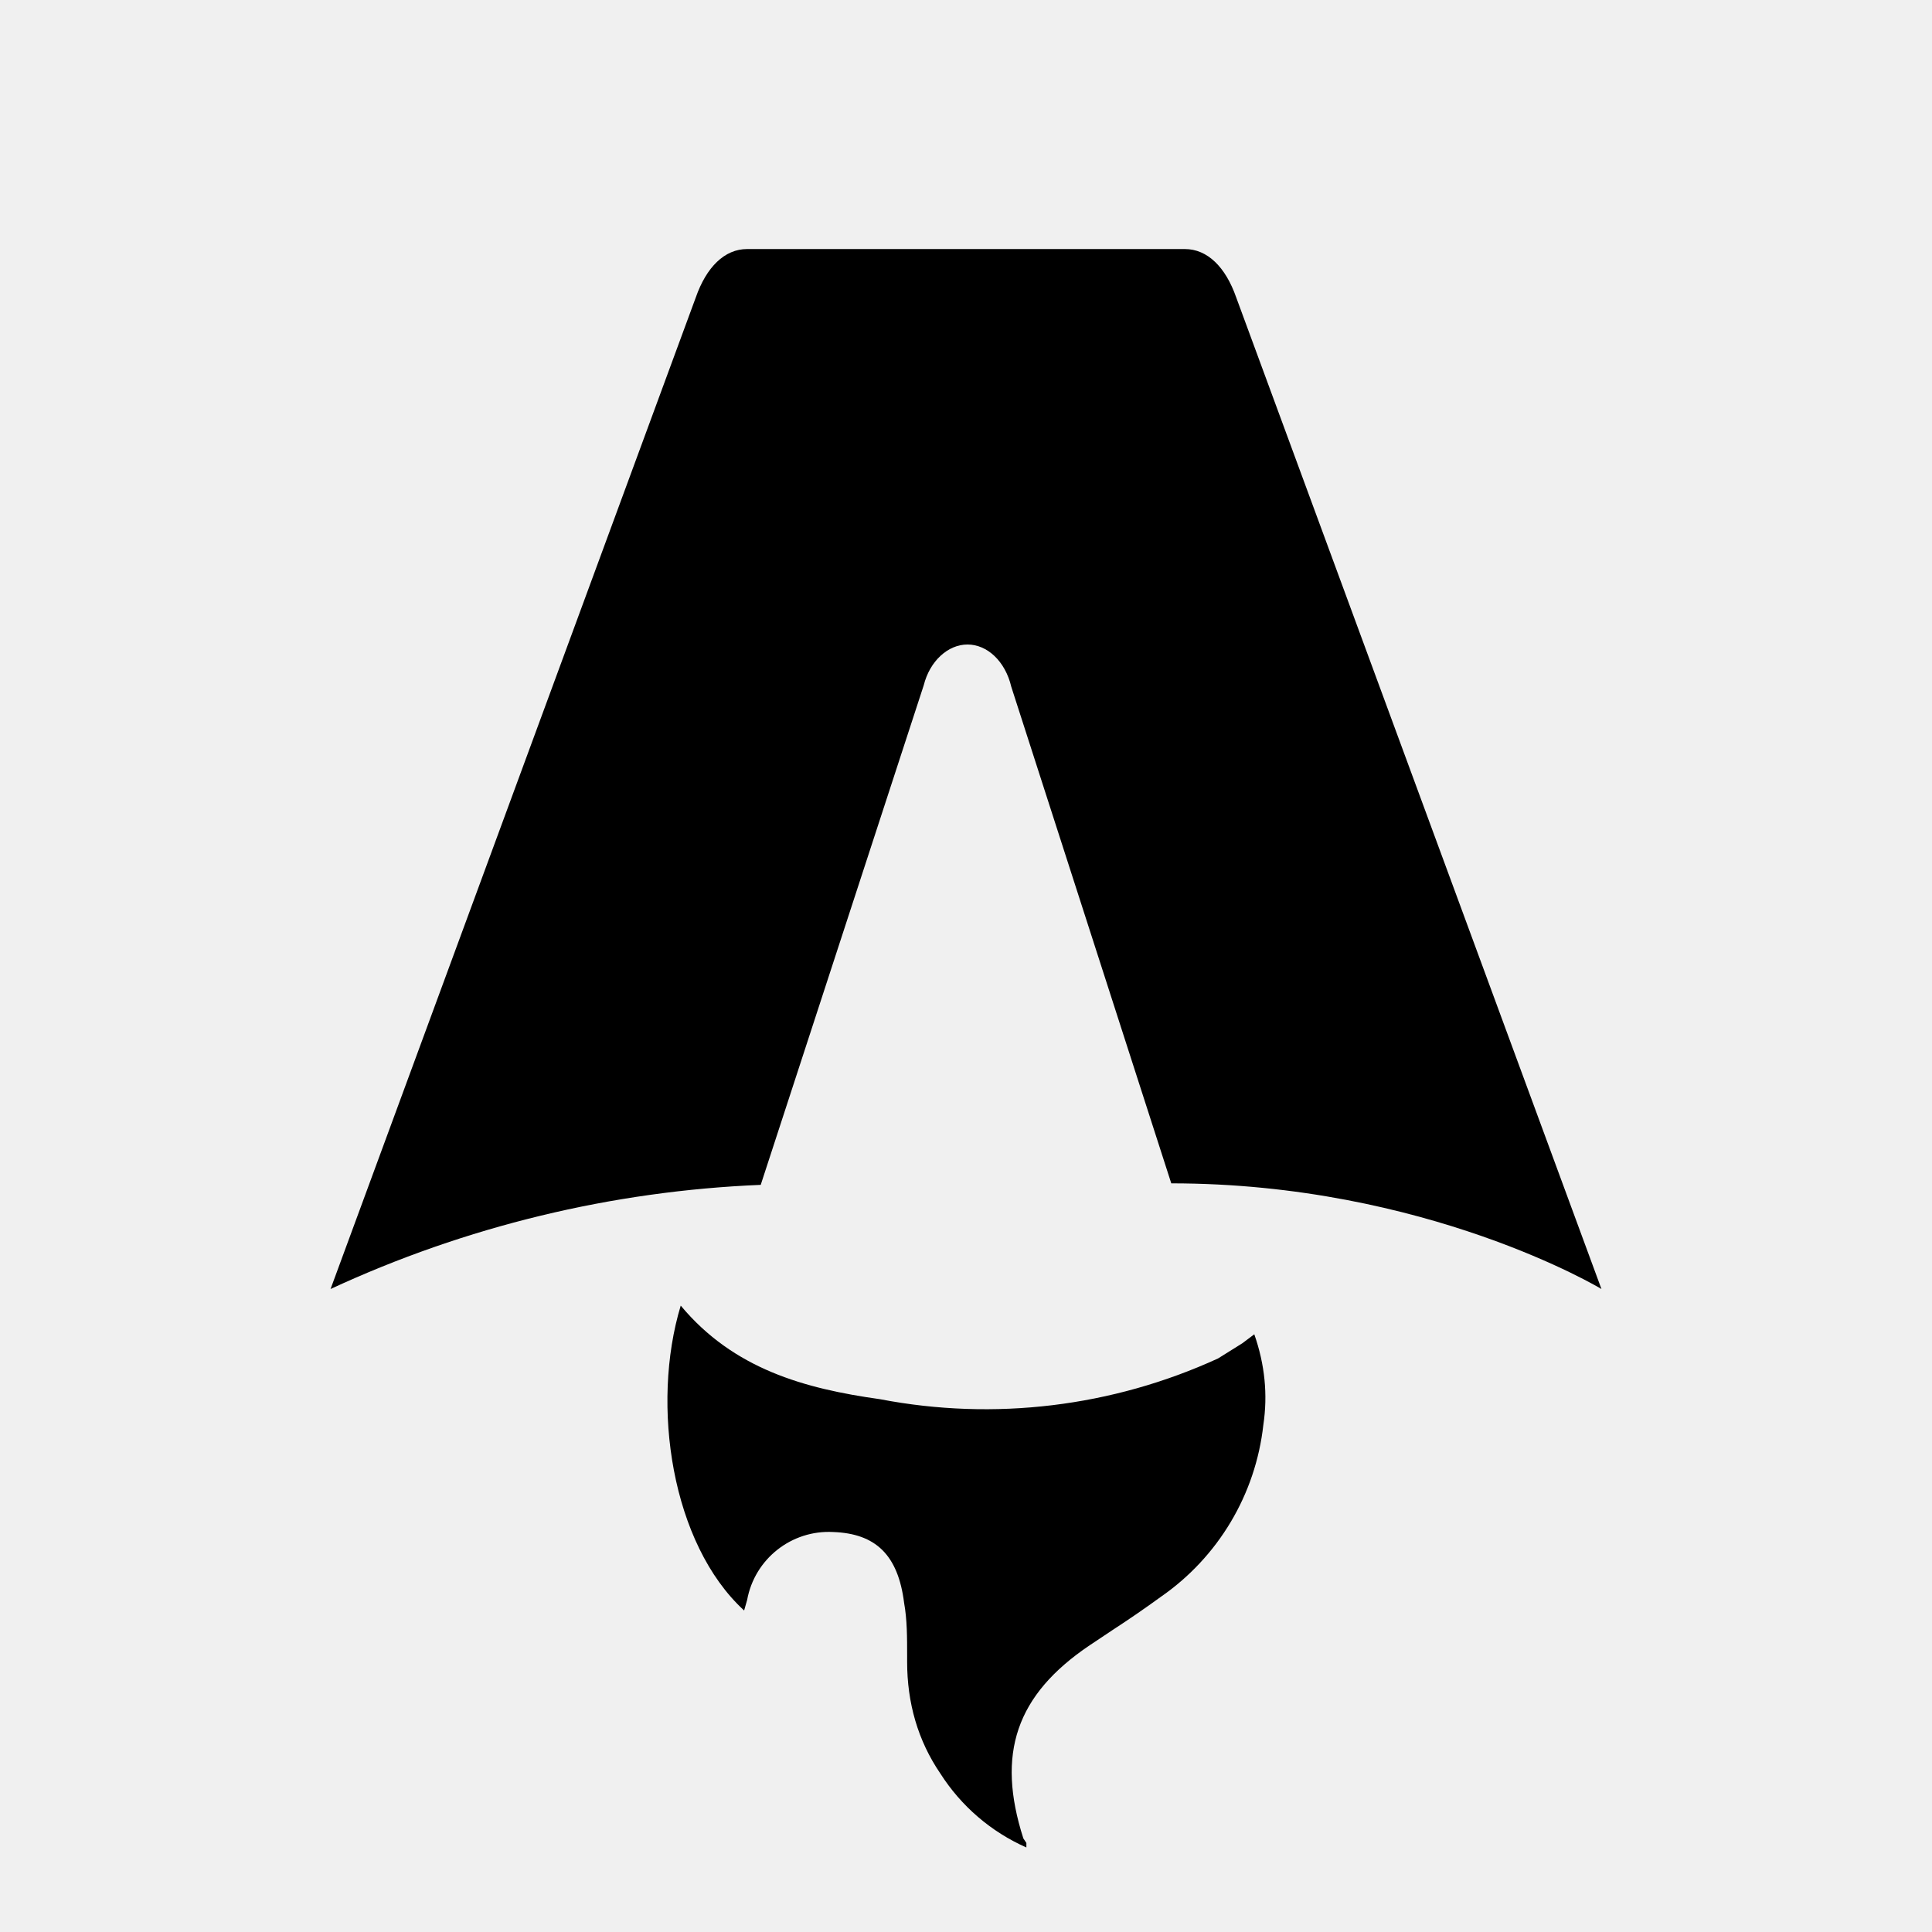
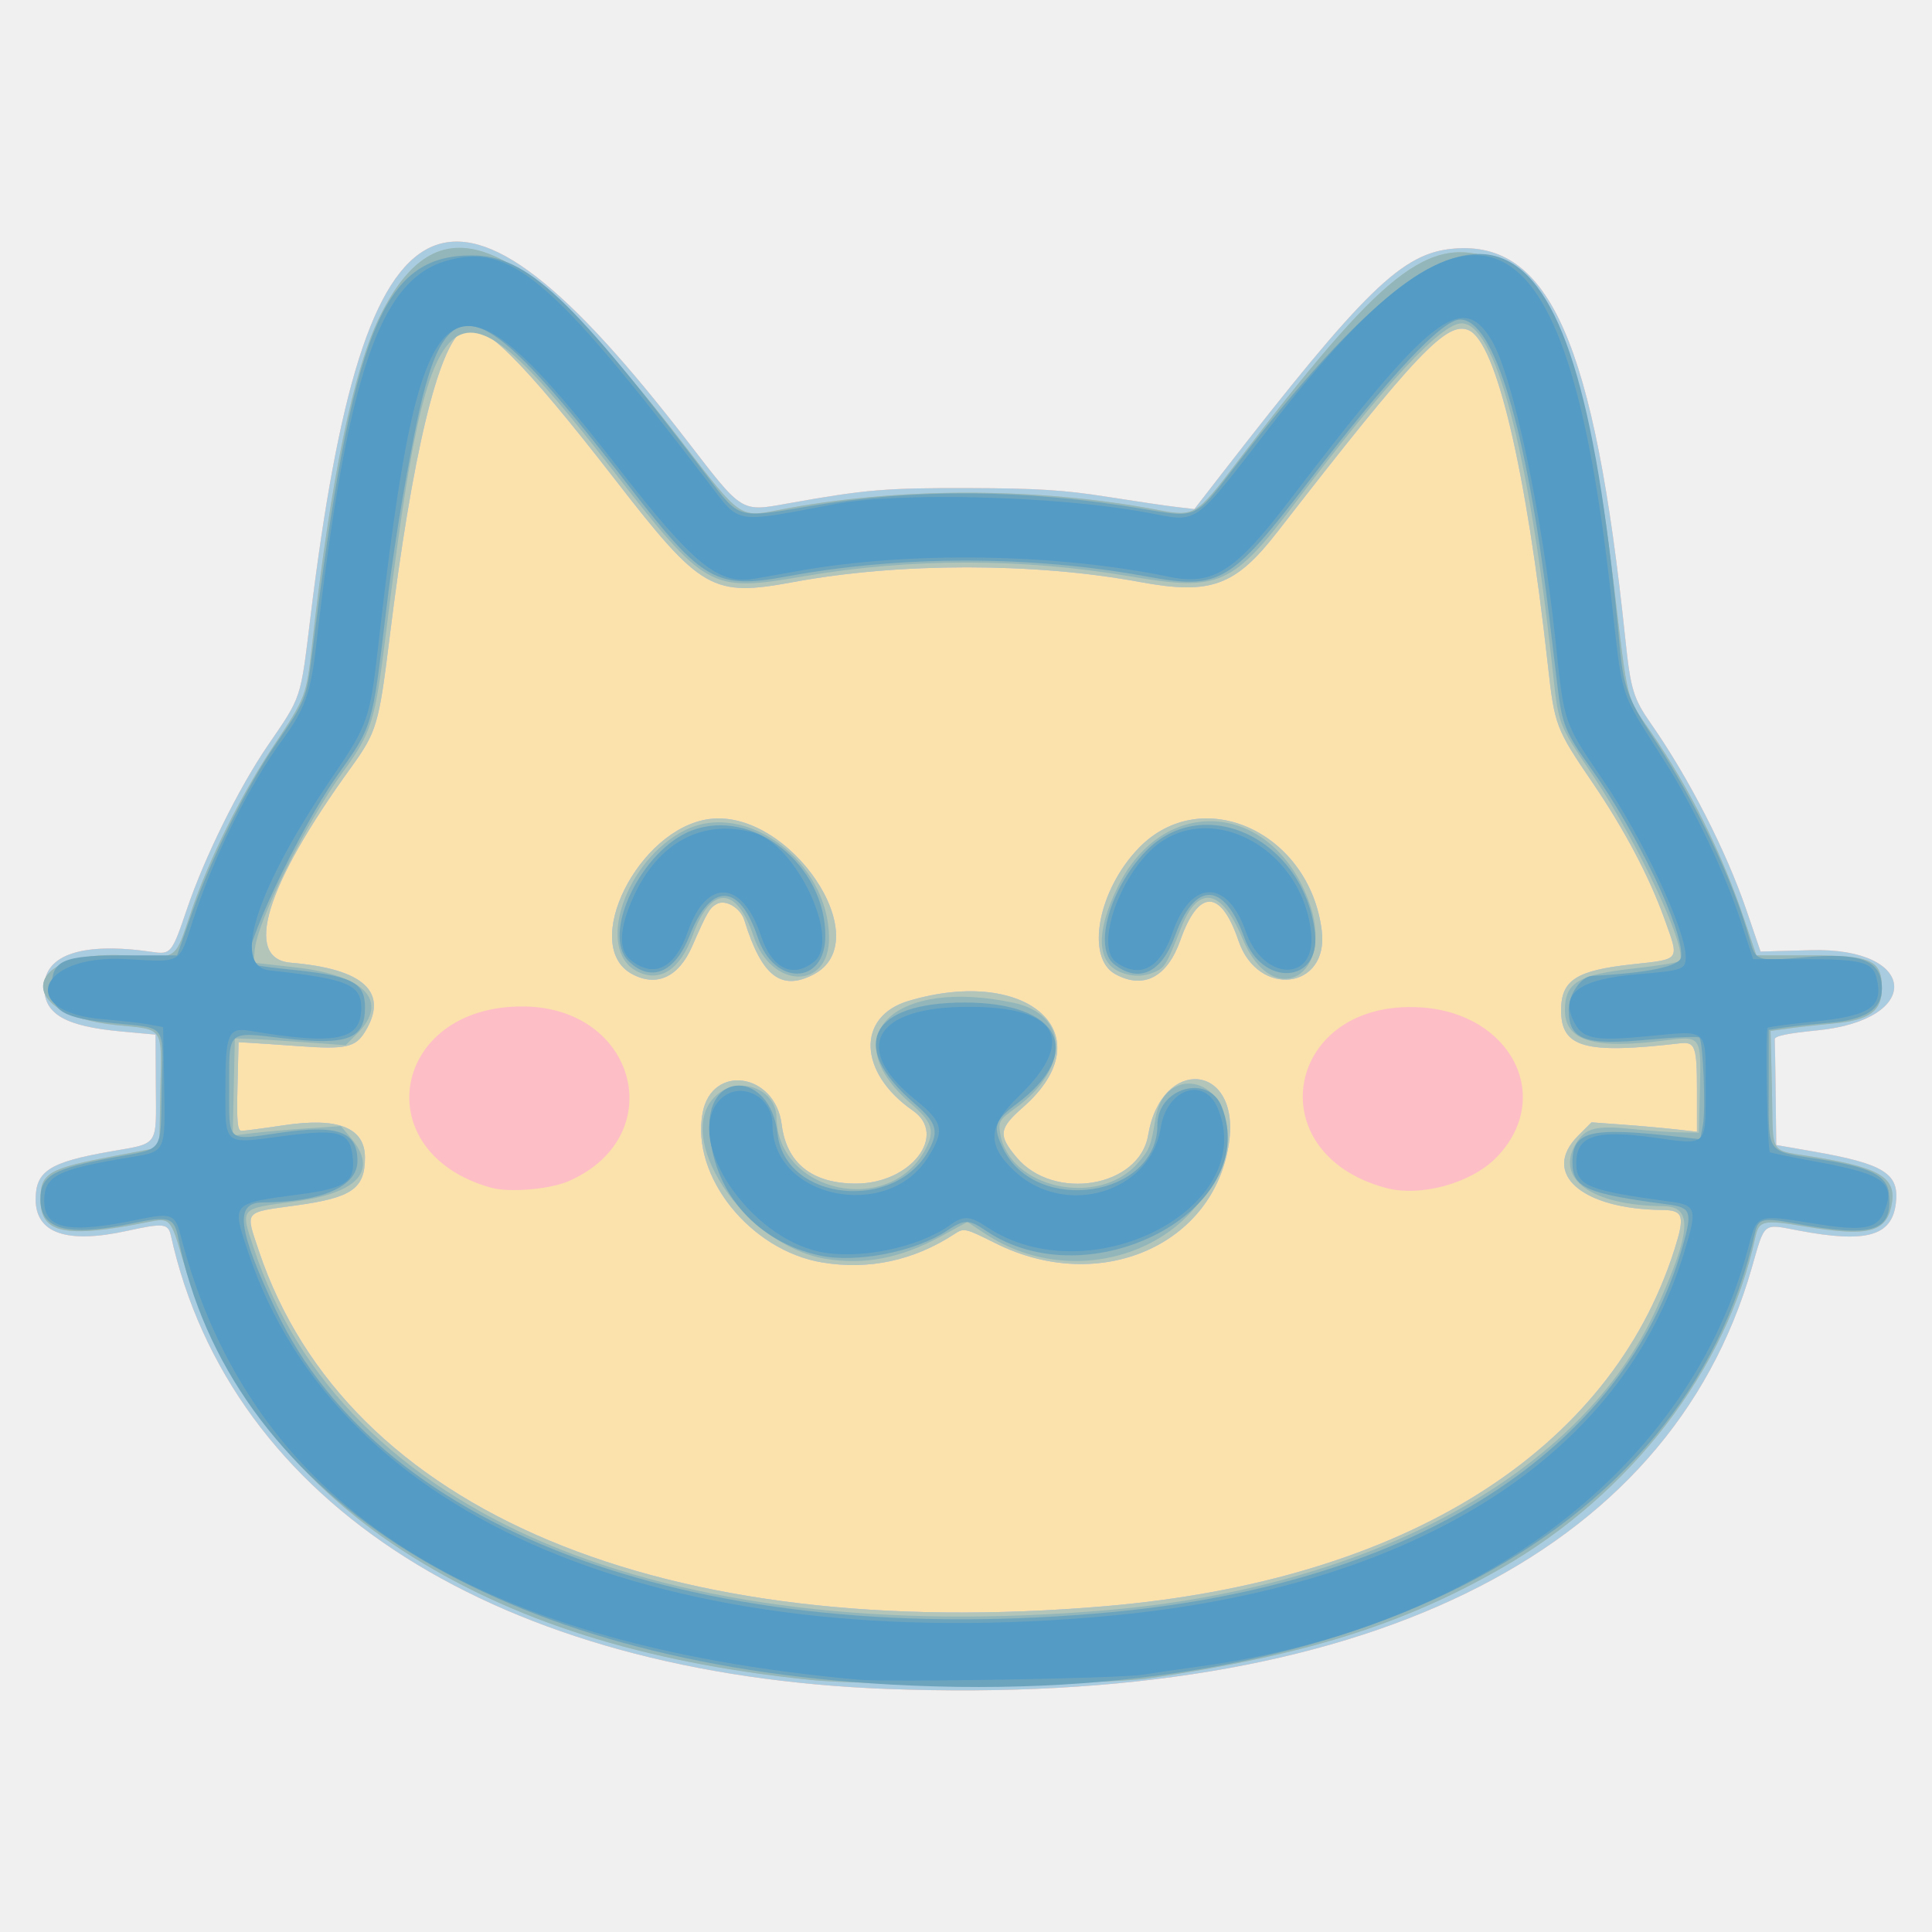
- <svg xmlns="http://www.w3.org/2000/svg" fill="none" viewBox="0 0 128 128">
-   <path d="M50.4 78.5a75.1 75.1 0 0 0-28.5 6.9l24.2-65.7c.7-2 1.9-3.2 3.4-3.2h29c1.5 0 2.7 1.2 3.4 3.2l24.2 65.7s-11.6-7-28.5-7L67 45.5c-.4-1.7-1.6-2.8-2.9-2.8-1.3 0-2.5 1.1-2.9 2.7L50.4 78.5Zm-1.1 28.2Zm-4.2-20.2c-2 6.6-.6 15.8 4.2 20.2a17.5 17.5 0 0 1 .2-.7 5.5 5.5 0 0 1 5.7-4.5c2.8.1 4.3 1.5 4.7 4.7.2 1.1.2 2.3.2 3.5v.4c0 2.7.7 5.2 2.2 7.4a13 13 0 0 0 5.7 4.9v-.3l-.2-.3c-1.8-5.6-.5-9.5 4.4-12.8l1.5-1a73 73 0 0 0 3.2-2.2 16 16 0 0 0 6.8-11.4c.3-2 .1-4-.6-6l-.8.6-1.6 1a37 37 0 0 1-22.4 2.7c-5-.7-9.7-2-13.2-6.2Z" />
-   <style>
-         path { fill: #000; }
-         @media (prefers-color-scheme: dark) {
-             path { fill: #FFF; }
-         }
-     </style>
+ <svg xmlns="http://www.w3.org/2000/svg" viewBox="0 0 135.467 135.467" width="512" height="512">
+   <g transform="translate(-35.77539,-79.02675)">
+     <path fill="#fbe1ac" d="m 98.011,197.453 c -27.259,-1.036 -46.093,-12.952 -50.253,-31.793 -0.188,-0.853 -0.522,-0.889 -3.061,-0.331 -4.231,0.931 -6.422,0.178 -6.422,-2.206 0,-1.983 0.98,-2.611 5.232,-3.355 3.441,-0.602 3.221,-0.288 3.196,-4.554 l -0.021,-3.643 -2.381,-0.218 c -3.934,-0.36 -5.424,-1.209 -5.424,-3.089 0,-2.314 2.689,-3.201 7.556,-2.493 1.336,0.194 1.388,0.129 2.473,-3.064 1.216,-3.581 3.625,-8.451 5.626,-11.377 2.417,-3.533 2.298,-3.174 3.017,-9.07 3.794,-31.075 9.793,-33.864 26.432,-12.286 3.908,5.068 3.713,4.949 7.13,4.337 5.319,-0.953 6.791,-1.077 12.589,-1.06 4.786,0.014 6.679,0.132 9.657,0.603 2.037,0.322 4.258,0.649 4.935,0.727 l 1.23,0.142 1.812,-2.336 c 10.167,-13.107 12.761,-15.628 16.389,-15.929 6.701,-0.556 9.846,6.602 12.011,27.331 0.374,3.583 0.563,4.206 1.81,5.992 2.648,3.79 5.264,8.901 6.684,13.058 l 0.994,2.91 3.535,-0.097 c 7.508,-0.207 7.897,4.888 0.43,5.623 -2.094,0.206 -2.99,0.395 -2.972,0.626 0.015,0.182 0.044,1.924 0.066,3.871 l 0.04,3.541 2.58,0.45 c 5.023,0.877 6.086,1.556 5.799,3.7 -0.302,2.248 -2.105,2.739 -6.798,1.848 -2.571,-0.488 -2.351,-0.665 -3.311,2.663 -5.826,20.207 -27.467,30.737 -60.58,29.478 z" />
+     <path fill="#fdbec6" d="m 98.011,197.453 c -27.259,-1.036 -46.093,-12.952 -50.253,-31.793 -0.188,-0.853 -0.522,-0.889 -3.061,-0.331 -4.231,0.931 -6.422,0.178 -6.422,-2.206 0,-1.983 0.98,-2.611 5.232,-3.355 3.441,-0.602 3.221,-0.288 3.196,-4.554 l -0.021,-3.643 -2.381,-0.218 c -3.934,-0.36 -5.424,-1.209 -5.424,-3.089 0,-2.314 2.689,-3.201 7.556,-2.493 1.336,0.194 1.388,0.129 2.473,-3.064 1.216,-3.581 3.625,-8.451 5.626,-11.377 2.417,-3.533 2.298,-3.174 3.017,-9.07 3.794,-31.075 9.793,-33.864 26.432,-12.286 3.908,5.068 3.713,4.949 7.13,4.337 5.319,-0.953 6.791,-1.077 12.589,-1.06 4.786,0.014 6.679,0.132 9.657,0.603 2.037,0.322 4.258,0.649 4.935,0.727 l 1.23,0.142 1.812,-2.336 c 10.167,-13.107 12.761,-15.628 16.389,-15.929 6.701,-0.556 9.846,6.602 12.011,27.331 0.374,3.583 0.563,4.206 1.81,5.992 2.648,3.79 5.264,8.901 6.684,13.058 l 0.994,2.91 3.535,-0.097 c 7.508,-0.207 7.897,4.888 0.43,5.623 -2.094,0.206 -2.99,0.395 -2.972,0.626 0.015,0.182 0.044,1.924 0.066,3.871 l 0.04,3.541 2.58,0.45 c 5.023,0.877 6.086,1.556 5.799,3.7 -0.302,2.248 -2.105,2.739 -6.798,1.848 -2.571,-0.488 -2.351,-0.665 -3.311,2.663 -5.826,20.207 -27.467,30.737 -60.58,29.478 z m 15.346,-5.811 c 20.925,-1.797 35.334,-10.849 39.833,-25.022 0.747,-2.352 0.624,-2.742 -0.865,-2.756 -5.664,-0.052 -8.519,-2.578 -5.889,-5.208 l 0.932,-0.932 2.176,0.159 c 1.197,0.087 2.861,0.236 3.698,0.33 l 1.521,0.171 v -2.928 c 0,-3.06 -0.124,-3.402 -1.191,-3.278 -6.651,0.774 -8.334,0.309 -8.334,-2.306 0,-2.122 1.046,-2.799 4.987,-3.227 3.423,-0.371 3.322,-0.228 2.256,-3.195 -1.062,-2.956 -2.81,-6.265 -5.036,-9.537 -2.584,-3.797 -2.665,-4.01 -3.136,-8.264 -1.526,-13.767 -3.607,-22.585 -5.537,-23.464 -1.522,-0.693 -3.661,1.559 -13.43,14.137 -2.956,3.805 -4.673,4.431 -9.641,3.511 -7.395,-1.37 -16.873,-1.37 -24.268,0 -5.72,1.06 -6.475,0.628 -12.515,-7.162 -6.532,-8.425 -9.426,-11.285 -10.648,-10.524 -1.761,1.098 -3.601,8.77 -5.181,21.601 -0.752,6.11 -0.899,6.601 -2.726,9.129 -5.985,8.277 -7.55,13.377 -4.19,13.657 5.122,0.427 6.886,2.066 5.199,4.832 -0.67,1.099 -1.351,1.249 -4.608,1.015 -1.471,-0.106 -3.032,-0.212 -3.469,-0.236 l -0.794,-0.044 -0.075,3.109 c -0.06,2.491 -0.003,3.109 0.288,3.109 0.199,0 1.538,-0.176 2.974,-0.392 3.807,-0.571 5.676,0.174 5.676,2.263 0,2.182 -0.913,2.817 -4.822,3.354 -3.719,0.511 -3.575,0.334 -2.615,3.199 6.116,18.255 28.348,27.57 59.427,24.9 z M 93.43,167.547 c -5.055,-0.841 -9.221,-6.051 -8.388,-10.492 0.649,-3.459 5.091,-2.8 5.543,0.822 0.34,2.72 2.146,4.148 5.234,4.14 3.819,-0.01 6.441,-3.402 3.959,-5.122 -3.815,-2.644 -3.967,-6.596 -0.296,-7.686 8.46,-2.512 13.768,2.418 8.026,7.454 -1.7,1.492 -1.76,1.963 -0.447,3.523 2.614,3.106 8.609,2.088 9.221,-1.565 0.929,-5.554 6.458,-5.061 5.671,0.505 -1.021,7.226 -9.083,10.714 -16.361,7.08 -2.169,-1.083 -2.22,-1.095 -2.91,-0.644 -2.837,1.852 -5.986,2.527 -9.252,1.984 z m -23.2,-5.238 c -8.841,-2.442 -7.028,-12.773 2.231,-12.711 7.957,0.053 10.328,9.089 3.211,12.237 -1.309,0.579 -4.161,0.827 -5.442,0.474 z m 62.706,0.007 c -9.05,-2.446 -6.989,-13.217 2.421,-12.655 6.387,0.382 9.411,6.328 5.348,10.516 -1.765,1.818 -5.327,2.799 -7.769,2.14 z m -52.847,-14.995 c -3.642,-1.976 0.431,-10.179 5.392,-10.859 5.665,-0.776 11.918,8.525 7.327,10.899 -2.271,1.175 -3.63,0.107 -4.837,-3.8 -0.267,-0.865 -1.305,-1.488 -1.925,-1.157 -0.515,0.276 -0.675,0.551 -1.749,2.997 -0.941,2.146 -2.49,2.852 -4.208,1.92 z m 33.9,0.017 c -2.114,-1.149 -1.233,-5.895 1.645,-8.861 4.412,-4.546 11.973,-1.115 12.82,5.818 0.504,4.122 -4.468,4.722 -5.834,0.704 -1.241,-3.652 -2.804,-3.668 -4.084,-0.042 -0.914,2.589 -2.569,3.456 -4.547,2.381 z" />
+     <path fill="#a9cce1" d="m 98.011,197.453 c -27.259,-1.036 -46.093,-12.952 -50.253,-31.793 -0.188,-0.853 -0.522,-0.889 -3.061,-0.331 -4.231,0.931 -6.422,0.178 -6.422,-2.206 0,-1.983 0.98,-2.611 5.232,-3.355 3.441,-0.602 3.221,-0.288 3.196,-4.554 l -0.021,-3.643 -2.381,-0.218 c -3.934,-0.36 -5.424,-1.209 -5.424,-3.089 0,-2.314 2.689,-3.201 7.556,-2.493 1.336,0.194 1.388,0.129 2.473,-3.064 1.216,-3.581 3.625,-8.451 5.626,-11.377 2.417,-3.533 2.298,-3.174 3.017,-9.07 3.794,-31.075 9.793,-33.864 26.432,-12.286 3.908,5.068 3.713,4.949 7.13,4.337 5.319,-0.953 6.791,-1.077 12.589,-1.06 4.786,0.014 6.679,0.132 9.657,0.603 2.037,0.322 4.258,0.649 4.935,0.727 l 1.23,0.142 1.812,-2.336 c 10.167,-13.107 12.761,-15.628 16.389,-15.929 6.701,-0.556 9.846,6.602 12.011,27.331 0.374,3.583 0.563,4.206 1.81,5.992 2.648,3.79 5.264,8.901 6.684,13.058 l 0.994,2.91 3.535,-0.097 c 7.508,-0.207 7.897,4.888 0.43,5.623 -2.094,0.206 -2.99,0.395 -2.972,0.626 0.015,0.182 0.044,1.924 0.066,3.871 l 0.04,3.541 2.58,0.45 c 5.023,0.877 6.086,1.556 5.799,3.7 -0.302,2.248 -2.105,2.739 -6.798,1.848 -2.571,-0.488 -2.351,-0.665 -3.311,2.663 -5.826,20.207 -27.467,30.737 -60.58,29.478 z m 15.346,-5.811 c 20.925,-1.797 35.334,-10.849 39.833,-25.022 0.747,-2.352 0.624,-2.742 -0.865,-2.756 -5.664,-0.052 -8.519,-2.578 -5.889,-5.208 l 0.932,-0.932 2.176,0.159 c 1.197,0.087 2.861,0.236 3.698,0.33 l 1.521,0.171 v -2.928 c 0,-3.06 -0.124,-3.402 -1.191,-3.278 -6.651,0.774 -8.334,0.309 -8.334,-2.306 0,-2.122 1.046,-2.799 4.987,-3.227 3.423,-0.371 3.322,-0.228 2.256,-3.195 -1.062,-2.956 -2.81,-6.265 -5.036,-9.537 -2.584,-3.797 -2.665,-4.01 -3.136,-8.264 -1.526,-13.767 -3.607,-22.585 -5.537,-23.464 -1.522,-0.693 -3.661,1.559 -13.43,14.137 -2.956,3.805 -4.673,4.431 -9.641,3.511 -7.395,-1.37 -16.873,-1.37 -24.268,0 -5.72,1.06 -6.475,0.628 -12.515,-7.162 -6.532,-8.425 -9.426,-11.285 -10.648,-10.524 -1.761,1.098 -3.601,8.77 -5.181,21.601 -0.752,6.11 -0.899,6.601 -2.726,9.129 -5.985,8.277 -7.55,13.377 -4.19,13.657 5.122,0.427 6.886,2.066 5.199,4.832 -0.67,1.099 -1.351,1.249 -4.608,1.015 -1.471,-0.106 -3.032,-0.212 -3.469,-0.236 l -0.794,-0.044 -0.075,3.109 c -0.06,2.491 -0.003,3.109 0.288,3.109 0.199,0 1.538,-0.176 2.974,-0.392 3.807,-0.571 5.676,0.174 5.676,2.263 0,2.182 -0.913,2.817 -4.822,3.354 -3.719,0.511 -3.575,0.334 -2.615,3.199 6.116,18.255 28.348,27.57 59.427,24.9 z M 93.43,167.547 c -5.055,-0.841 -9.221,-6.051 -8.388,-10.492 0.649,-3.459 5.091,-2.8 5.543,0.822 0.34,2.72 2.146,4.148 5.234,4.14 3.819,-0.01 6.441,-3.402 3.959,-5.122 -3.815,-2.644 -3.967,-6.596 -0.296,-7.686 8.46,-2.512 13.768,2.418 8.026,7.454 -1.7,1.492 -1.76,1.963 -0.447,3.523 2.614,3.106 8.609,2.088 9.221,-1.565 0.929,-5.554 6.458,-5.061 5.671,0.505 -1.021,7.226 -9.083,10.714 -16.361,7.08 -2.169,-1.083 -2.22,-1.095 -2.91,-0.644 -2.837,1.852 -5.986,2.527 -9.252,1.984 z M 80.089,147.32 c -3.642,-1.976 0.431,-10.179 5.392,-10.859 5.665,-0.776 11.918,8.525 7.327,10.899 -2.271,1.175 -3.63,0.107 -4.837,-3.8 -0.267,-0.865 -1.305,-1.488 -1.925,-1.157 -0.515,0.276 -0.675,0.551 -1.749,2.997 -0.941,2.146 -2.49,2.852 -4.208,1.92 z m 33.9,0.017 c -2.114,-1.149 -1.233,-5.895 1.645,-8.861 4.412,-4.546 11.973,-1.115 12.82,5.818 0.504,4.122 -4.468,4.722 -5.834,0.704 -1.241,-3.652 -2.804,-3.668 -4.084,-0.042 -0.914,2.589 -2.569,3.456 -4.547,2.381 z" />
+     <path fill="#b2c5b8" d="M 92.587,196.815 C 80.854,195.61 71.623,192.683 64.012,187.754 56.28,182.747 51.029,175.764 48.541,167.18 c -0.784,-2.705 -0.851,-2.776 -2.341,-2.477 -5.87,1.178 -7.588,0.822 -7.588,-1.573 0,-1.858 0.533,-2.17 5.233,-3.057 l 3.101,-0.586 0.073,-3.937 c 0.087,-4.656 0.326,-4.3 -3.127,-4.653 -7.209,-0.737 -6.569,-5.29 0.686,-4.882 3.742,0.211 3.41,0.43 4.592,-3.043 1.254,-3.687 3.489,-8.193 5.744,-11.58 2.3,-3.455 2.346,-3.574 2.735,-7.074 1.297,-11.659 2.913,-19.45 4.82,-23.229 4.158,-8.239 9.744,-5.851 21.232,9.074 4.011,5.211 3.934,5.158 6.684,4.622 8.274,-1.614 18.118,-1.614 26.588,-1.8e-4 2.551,0.486 2.67,0.414 5.511,-3.313 10.296,-13.509 13.464,-16.011 18.074,-14.273 4.317,1.627 6.561,7.729 8.365,22.754 1.037,8.636 0.826,7.8 2.644,10.451 2.731,3.982 4.927,8.397 6.512,13.097 l 0.848,2.514 h 3.715 c 4.361,0 5.085,0.328 5.085,2.308 0,1.604 -0.867,2.235 -3.389,2.468 -1.119,0.103 -2.57,0.264 -3.225,0.356 l -1.191,0.169 0.098,4.096 c 0.116,4.864 -0.354,4.174 3.256,4.784 4.469,0.755 5.539,1.473 5.109,3.43 -0.399,1.818 -1.695,2.122 -5.992,1.406 -2.993,-0.499 -3.281,-0.438 -3.537,0.743 -2.004,9.271 -8.712,18.005 -17.839,23.228 -6.907,3.953 -13.664,6.065 -24.619,7.696 -3.162,0.471 -19.584,0.551 -23.812,0.117 z m 20.77,-5.173 c 20.925,-1.797 35.334,-10.849 39.833,-25.022 0.747,-2.352 0.624,-2.742 -0.865,-2.756 -5.664,-0.052 -8.519,-2.578 -5.889,-5.208 l 0.932,-0.932 2.176,0.159 c 1.197,0.087 2.861,0.236 3.698,0.33 l 1.521,0.171 v -2.928 c 0,-3.06 -0.124,-3.402 -1.191,-3.278 -6.651,0.774 -8.334,0.309 -8.334,-2.306 0,-2.122 1.046,-2.799 4.987,-3.227 3.423,-0.371 3.322,-0.228 2.256,-3.195 -1.062,-2.956 -2.81,-6.265 -5.036,-9.537 -2.584,-3.797 -2.665,-4.01 -3.136,-8.264 -1.526,-13.767 -3.607,-22.585 -5.537,-23.464 -1.522,-0.693 -3.661,1.559 -13.43,14.137 -2.956,3.805 -4.673,4.431 -9.641,3.511 -7.395,-1.37 -16.873,-1.37 -24.268,0 -5.72,1.06 -6.475,0.628 -12.515,-7.162 -6.532,-8.425 -9.426,-11.285 -10.648,-10.524 -1.761,1.098 -3.601,8.77 -5.181,21.601 -0.752,6.11 -0.899,6.601 -2.726,9.129 -5.985,8.277 -7.55,13.377 -4.19,13.657 5.122,0.427 6.886,2.066 5.199,4.832 -0.67,1.099 -1.351,1.249 -4.608,1.015 -1.471,-0.106 -3.032,-0.212 -3.469,-0.236 l -0.794,-0.044 -0.075,3.109 c -0.06,2.491 -0.003,3.109 0.288,3.109 0.199,0 1.538,-0.176 2.974,-0.392 3.807,-0.571 5.676,0.174 5.676,2.263 0,2.182 -0.913,2.817 -4.822,3.354 -3.719,0.511 -3.575,0.334 -2.615,3.199 6.116,18.255 28.348,27.57 59.427,24.9 z M 93.43,167.547 c -5.055,-0.841 -9.221,-6.051 -8.388,-10.492 0.649,-3.459 5.091,-2.8 5.543,0.822 0.34,2.72 2.146,4.148 5.234,4.14 3.819,-0.01 6.441,-3.402 3.959,-5.122 -3.815,-2.644 -3.967,-6.596 -0.296,-7.686 8.46,-2.512 13.768,2.418 8.026,7.454 -1.7,1.492 -1.76,1.963 -0.447,3.523 2.614,3.106 8.609,2.088 9.221,-1.565 0.929,-5.554 6.458,-5.061 5.671,0.505 -1.021,7.226 -9.083,10.714 -16.361,7.08 -2.169,-1.083 -2.22,-1.095 -2.91,-0.644 -2.837,1.852 -5.986,2.527 -9.252,1.984 z M 80.089,147.32 c -3.642,-1.976 0.431,-10.179 5.392,-10.859 5.665,-0.776 11.918,8.525 7.327,10.899 -2.271,1.175 -3.63,0.107 -4.837,-3.8 -0.267,-0.865 -1.305,-1.488 -1.925,-1.157 -0.515,0.276 -0.675,0.551 -1.749,2.997 -0.941,2.146 -2.49,2.852 -4.208,1.92 z m 33.9,0.017 c -2.114,-1.149 -1.233,-5.895 1.645,-8.861 4.412,-4.546 11.973,-1.115 12.82,5.818 0.504,4.122 -4.468,4.722 -5.834,0.704 -1.241,-3.652 -2.804,-3.668 -4.084,-0.042 -0.914,2.589 -2.569,3.456 -4.547,2.381 z" />
+     <path fill="#92b6ba" d="M 92.587,196.815 C 80.854,195.61 71.623,192.683 64.012,187.754 56.28,182.747 51.029,175.764 48.541,167.18 c -0.784,-2.705 -0.851,-2.776 -2.341,-2.477 -5.87,1.178 -7.588,0.822 -7.588,-1.573 0,-1.858 0.533,-2.17 5.233,-3.057 l 3.101,-0.586 0.073,-3.937 c 0.087,-4.656 0.326,-4.3 -3.127,-4.653 -7.209,-0.737 -6.569,-5.29 0.686,-4.882 3.742,0.211 3.41,0.43 4.592,-3.043 1.254,-3.687 3.489,-8.193 5.744,-11.58 2.3,-3.455 2.346,-3.574 2.735,-7.074 1.297,-11.659 2.913,-19.45 4.82,-23.229 4.158,-8.239 9.744,-5.851 21.232,9.074 4.011,5.211 3.934,5.158 6.684,4.622 8.274,-1.614 18.118,-1.614 26.588,-1.8e-4 2.551,0.486 2.67,0.414 5.511,-3.313 10.296,-13.509 13.464,-16.011 18.074,-14.273 4.317,1.627 6.561,7.729 8.365,22.754 1.037,8.636 0.826,7.8 2.644,10.451 2.731,3.982 4.927,8.397 6.512,13.097 l 0.848,2.514 h 3.715 c 4.361,0 5.085,0.328 5.085,2.308 0,1.604 -0.867,2.235 -3.389,2.468 -1.119,0.103 -2.57,0.264 -3.225,0.356 l -1.191,0.169 0.098,4.096 c 0.116,4.864 -0.354,4.174 3.256,4.784 4.469,0.755 5.539,1.473 5.109,3.43 -0.399,1.818 -1.695,2.122 -5.992,1.406 -2.993,-0.499 -3.281,-0.438 -3.537,0.743 -2.004,9.271 -8.712,18.005 -17.839,23.228 -6.907,3.953 -13.664,6.065 -24.619,7.696 -3.162,0.471 -19.584,0.551 -23.812,0.117 z m 20.902,-4.897 c 18.555,-1.598 33.225,-9.654 38.413,-21.096 2.48,-5.47 2.599,-7.201 0.497,-7.222 -5.038,-0.049 -7.629,-1.922 -6.108,-4.415 0.653,-1.07 1.4,-1.259 3.94,-0.992 1.111,0.117 2.616,0.222 3.343,0.235 l 1.323,0.023 0.074,-3.07 c 0.09,-3.727 0.087,-3.731 -2.461,-3.403 -4.99,0.643 -7.006,0.032 -7.006,-2.123 0,-1.934 0.946,-2.497 4.915,-2.93 1.59,-0.173 2.988,-0.403 3.107,-0.511 0.696,-0.631 -2.756,-8.053 -6.03,-12.966 -2.586,-3.881 -2.405,-3.38 -2.922,-8.07 -1.654,-14.994 -3.97,-23.68 -6.314,-23.68 -1.433,0 -5.343,4.211 -11.547,12.435 -4.511,5.98 -5.388,6.379 -11.676,5.31 -7.601,-1.292 -15.385,-1.294 -22.916,-0.007 -6.584,1.126 -6.842,0.981 -13.449,-7.53 -11.381,-14.661 -12.715,-13.684 -15.846,11.604 -0.759,6.127 -0.988,6.864 -2.994,9.629 -2.627,3.62 -6.047,10.534 -6.204,12.545 l -0.066,0.845 2.887,0.324 c 4.94,0.554 6.647,2.369 4.371,4.646 l -0.812,0.812 -2.958,-0.212 c -1.627,-0.117 -3.375,-0.223 -3.884,-0.237 l -0.926,-0.025 -0.074,3.408 -0.074,3.408 1.397,-0.171 c 0.768,-0.094 2.475,-0.243 3.793,-0.332 l 2.396,-0.162 0.713,0.847 c 1.919,2.281 0.495,3.859 -4.014,4.449 -3.837,0.502 -3.755,0.405 -2.799,3.294 6.163,18.625 28.447,28.051 59.914,25.341 z M 93.645,167.288 c -5.726,-0.958 -10.839,-8.706 -7.592,-11.505 1.576,-1.358 4.136,-0.387 4.164,1.579 0.075,5.338 7.961,7.015 10.463,2.226 0.671,-1.285 0.477,-1.873 -1.054,-3.195 -5.431,-4.689 -1.156,-8.848 7.243,-7.047 3.874,0.831 3.925,4.636 0.099,7.384 -1.121,0.805 -1.199,0.935 -1.061,1.782 0.623,3.84 6.9,5.202 9.633,2.09 0.84,-0.957 0.944,-1.216 1.248,-3.114 0.613,-3.831 5.068,-2.994 4.857,0.912 -0.415,7.688 -9.968,11.701 -16.865,7.085 l -1.169,-0.782 -1.874,1.02 c -2.801,1.525 -5.368,2.021 -8.092,1.565 z M 80.442,147.135 c -2.949,-1.516 -0.802,-7.822 3.369,-9.898 4.265,-2.122 10.063,2.21 10.093,7.541 0.02,3.687 -4.056,3.607 -5.291,-0.104 -1.179,-3.543 -2.984,-3.583 -4.256,-0.095 -0.893,2.448 -2.316,3.377 -3.915,2.555 z m 33.923,0.068 c -1.701,-0.685 -1.775,-2.81 -0.209,-5.999 3.199,-6.516 10.716,-6.003 13.35,0.911 2.024,5.313 -2.457,7.925 -4.624,2.695 -1.44,-3.477 -3.091,-3.774 -4.273,-0.77 -1.021,2.594 -1.151,2.816 -1.829,3.125 -0.778,0.355 -1.597,0.368 -2.415,0.038 z" />
+     <path fill="#6da4bd" d="M 96.82,197.055 C 69.935,195.247 51.815,183.586 48.271,165.81 c -0.287,-1.438 -0.649,-1.549 -3.251,-0.999 -4.496,0.949 -6.408,0.446 -6.408,-1.687 0,-1.662 0.845,-2.145 5.142,-2.94 3.573,-0.661 3.264,-0.217 3.364,-4.825 0.101,-4.618 0.398,-4.212 -3.355,-4.588 -3.565,-0.358 -4.357,-0.814 -4.357,-2.507 0,-1.913 0.76,-2.249 5.077,-2.249 h 3.708 l 1.024,-2.91 c 1.376,-3.911 3.881,-8.965 5.894,-11.89 2.084,-3.028 2.163,-3.223 2.539,-6.245 2.841,-22.84 4.921,-28.035 11.224,-28.035 3.857,0 7.02,2.975 16.544,15.561 2.229,2.946 2.033,2.89 7.07,2.032 7.41,-1.263 15.209,-1.208 23.327,0.164 3.963,0.67 3.676,0.803 6.701,-3.128 17.478,-22.721 23.889,-19.673 26.828,12.755 0.26,2.869 0.581,3.742 2.376,6.464 2.959,4.487 5.604,10.024 6.731,14.09 0.43,1.552 0.485,1.57 3.822,1.277 4.016,-0.353 5.459,0.227 5.459,2.193 0,1.452 -1.138,2.189 -3.707,2.401 -1.236,0.102 -2.693,0.256 -3.239,0.342 l -0.992,0.157 v 4.035 c 0,4.79 -0.267,4.424 3.676,5.049 3.422,0.543 4.605,1.124 4.745,2.333 0.316,2.732 -1.082,3.179 -6.674,2.133 -2.127,-0.398 -2.49,-0.313 -2.7,0.634 -4.78,21.537 -28.933,33.856 -62.017,31.631 z m 16.933,-4.993 c 21.252,-1.994 35.864,-11.339 39.983,-25.572 0.722,-2.495 0.621,-2.797 -1.008,-3.01 -5.736,-0.751 -6.696,-1.174 -6.696,-2.949 0,-2.207 1.227,-2.502 7.457,-1.793 l 1.504,0.171 0.185,-0.985 c 0.209,-1.114 0.016,-5.88 -0.249,-6.145 -0.095,-0.095 -1.704,-0.03 -3.576,0.146 -4.492,0.421 -5.584,0.009 -5.584,-2.105 0,-1.071 0.872,-2.329 1.642,-2.368 3.925,-0.199 6.167,-0.673 6.242,-1.32 0.212,-1.819 -3.086,-8.722 -6.314,-13.214 -1.788,-2.489 -2.036,-3.091 -2.35,-5.711 -0.156,-1.297 -0.41,-3.43 -0.565,-4.74 -1.58,-13.338 -3.872,-21.034 -6.264,-21.034 -1.267,0 -4.886,3.868 -10.643,11.377 -5.459,7.12 -6.232,7.575 -11.287,6.647 -8.144,-1.495 -17.266,-1.498 -25.313,-0.007 -4.894,0.907 -5.886,0.345 -10.919,-6.178 -11.029,-14.296 -13.014,-14.761 -15.213,-3.567 -0.82,4.171 -1.471,8.262 -1.947,12.233 -0.979,8.171 -0.913,7.949 -3.441,11.509 -2.653,3.736 -6.775,12.509 -6.165,13.119 0.095,0.095 1.221,0.276 2.501,0.402 4.734,0.465 5.635,0.897 5.635,2.703 0,2.214 -1.223,2.678 -5.687,2.159 -4.025,-0.468 -3.838,-0.637 -3.838,3.462 0,3.905 -0.218,3.712 3.581,3.162 4.051,-0.586 5.415,-0.087 5.415,1.98 0,1.786 -2.51,2.882 -6.648,2.905 -1.993,0.011 -1.763,1.864 0.942,7.578 7.438,15.71 29.96,23.834 58.623,21.144 z M 93.249,167.059 c -4.32,-0.939 -7.32,-4.257 -7.711,-8.529 -0.413,-4.51 4.24,-4.514 4.755,-0.004 0.543,4.752 8.319,5.527 10.652,1.062 0.674,-1.291 0.478,-1.872 -1.086,-3.223 -4.636,-4.002 -3.098,-7.043 3.562,-7.043 6.71,0 8.48,3.489 3.615,7.125 -1.542,1.152 -1.673,1.604 -0.911,3.139 2.326,4.683 10.804,3.372 10.804,-1.67 0,-2.629 3.605,-3.637 4.523,-1.265 2.798,7.229 -9.322,13.574 -16.554,8.666 -1.197,-0.812 -1.496,-0.811 -2.743,0.015 -2.235,1.479 -6.364,2.279 -8.907,1.727 z M 79.834,146.399 c -1.912,-1.912 0.951,-7.805 4.439,-9.137 4.265,-1.629 9.372,2.39 9.373,7.376 5.29e-4,3.488 -3.595,3.56 -4.748,0.096 -1.27,-3.817 -3.282,-3.86 -4.768,-0.101 -1.036,2.62 -2.74,3.321 -4.295,1.766 z m 34.059,0.235 c -1.471,-1.157 -0.308,-5.31 2.214,-7.91 4.098,-4.223 11.133,-0.823 11.872,5.738 0.399,3.544 -3.7,3.799 -4.955,0.309 -1.419,-3.945 -3.455,-3.999 -4.859,-0.128 -0.947,2.609 -2.541,3.352 -4.272,1.991 z" />
+     <path fill="#549bc6" d="m 95.894,196.796 c -27.455,-2.476 -42.683,-12.495 -47.482,-31.242 -0.354,-1.383 -0.666,-1.494 -2.894,-1.025 -4.916,1.034 -6.641,0.695 -6.641,-1.307 0,-1.75 0.906,-2.209 6.005,-3.047 2.543,-0.418 2.489,-0.304 2.403,-5.067 l -0.073,-4.065 -1.058,-0.192 c -0.582,-0.106 -1.987,-0.266 -3.122,-0.355 -6.096,-0.483 -4.621,-4.551 1.531,-4.222 4.047,0.217 3.723,0.405 4.76,-2.773 1.451,-4.446 3.942,-9.456 6.294,-12.656 1.507,-2.051 1.951,-3.28 2.307,-6.394 2.18,-19.058 4.437,-25.766 9.126,-27.129 4.503,-1.309 7.389,1.133 18.456,15.62 2.187,2.863 1.67,2.779 8.802,1.43 4.541,-0.859 15.491,-0.572 21.767,0.572 3.875,0.706 3.156,1.213 9.057,-6.382 14.273,-18.372 20.441,-15.351 23.525,11.525 0.976,8.508 0.497,6.999 3.994,12.568 1.935,3.081 4.128,7.716 5.176,10.94 l 0.874,2.687 h 3.655 c 3.94,0 4.72,0.203 4.996,1.304 0.51,2.033 -0.398,2.669 -4.384,3.073 -1.673,0.169 -3.135,0.364 -3.248,0.433 -0.183,0.111 -0.028,8.54 0.16,8.728 0.042,0.042 1.654,0.368 3.581,0.724 4.441,0.821 5.256,1.46 4.419,3.463 -0.507,1.213 -1.5,1.372 -4.989,0.8 -3.917,-0.642 -3.915,-0.643 -4.497,1.584 -4.045,15.481 -18.817,26.78 -38.554,29.489 -1.237,0.17 -3.023,0.43 -3.969,0.578 -1.659,0.26 -17.815,0.536 -19.976,0.341 z m 17.727,-4.479 c 21.428,-1.995 35.852,-11.125 40.244,-25.472 0.944,-3.084 0.873,-3.318 -1.085,-3.58 -5.654,-0.755 -6.482,-1.097 -6.482,-2.671 0,-1.931 1.335,-2.375 5.431,-1.806 3.817,0.53 3.641,0.701 3.641,-3.513 0,-4.215 0.239,-4.001 -4.021,-3.594 -3.854,0.368 -4.632,0.206 -5.255,-1.093 -0.916,-1.91 0.45,-2.908 4.438,-3.244 3.276,-0.276 3.44,-0.334 3.44,-1.229 0,-1.87 -2.997,-8.285 -5.773,-12.355 -2.799,-4.104 -2.74,-3.931 -3.36,-9.839 -0.929,-8.851 -2.966,-18.451 -4.453,-20.989 -2.08,-3.549 -4.303,-1.796 -14.209,11.202 -3.806,4.994 -5.35,5.972 -8.425,5.337 -7.954,-1.642 -18.154,-1.806 -25.957,-0.416 -1.237,0.22 -2.624,0.466 -3.082,0.547 -2.565,0.45 -4.267,-0.935 -9.649,-7.852 -11.945,-15.351 -13.753,-13.986 -16.78,12.667 -0.566,4.981 -0.731,5.458 -3.116,8.96 -5.396,7.923 -7.193,13.394 -4.496,13.688 5.478,0.598 6.433,0.99 6.433,2.64 0,2.271 -1.724,2.621 -7.845,1.594 -1.469,-0.247 -1.68,0.25 -1.68,3.962 0,4.161 -0.203,3.991 4.085,3.419 4.015,-0.535 4.711,-0.294 4.859,1.684 0.115,1.54 -0.574,1.99 -3.681,2.403 -4.92,0.654 -4.834,0.558 -3.651,4.102 6.247,18.716 29.152,28.36 60.434,25.448 z M 93.224,166.793 c -4.935,-1.057 -9.419,-7.718 -7.084,-10.525 1.311,-1.576 3.802,-0.501 3.802,1.641 0,5.114 8.019,6.811 10.878,2.302 1.227,-1.934 1.105,-2.491 -0.897,-4.099 -4.318,-3.47 -2.95,-6.315 3.115,-6.479 6.83,-0.185 8.403,2.176 4.172,6.262 -2.182,2.108 -2.256,3.421 -0.295,5.251 3.531,3.294 9.526,1.513 10.246,-3.044 0.434,-2.747 3.063,-3.634 4.008,-1.353 2.888,6.973 -8.986,13.086 -16.176,8.328 -1.234,-0.817 -1.646,-0.836 -2.644,-0.125 -2.215,1.577 -6.409,2.424 -9.126,1.842 z M 80.026,146.369 c -0.911,-0.717 -0.849,-2.244 0.184,-4.5 1.74,-3.8 4.85,-5.447 8.416,-4.456 2.991,0.831 6.125,7.514 4.239,9.041 -1.499,1.213 -2.964,0.503 -3.733,-1.81 -1.305,-3.921 -3.801,-4.072 -5.12,-0.308 -0.901,2.571 -2.358,3.314 -3.987,2.033 z m 34.022,0.139 c -1.361,-0.953 -0.126,-5.221 2.219,-7.668 3.838,-4.005 10.747,-0.647 11.44,5.559 0.394,3.532 -3.342,3.48 -4.584,-0.063 -1.297,-3.702 -3.845,-3.659 -5.133,0.086 -0.861,2.503 -2.277,3.253 -3.941,2.087 z" />
+   </g>
</svg>
